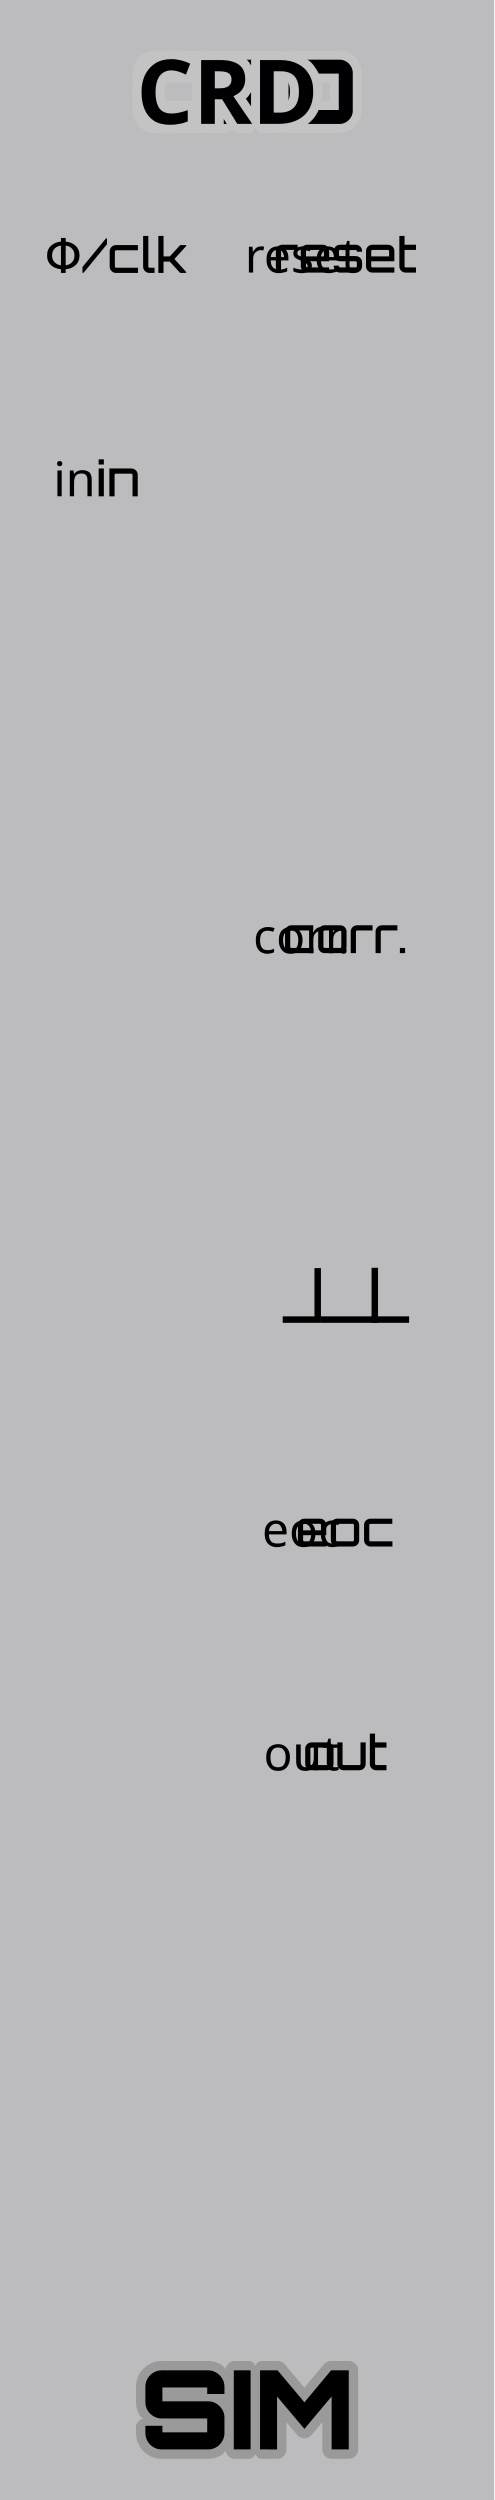
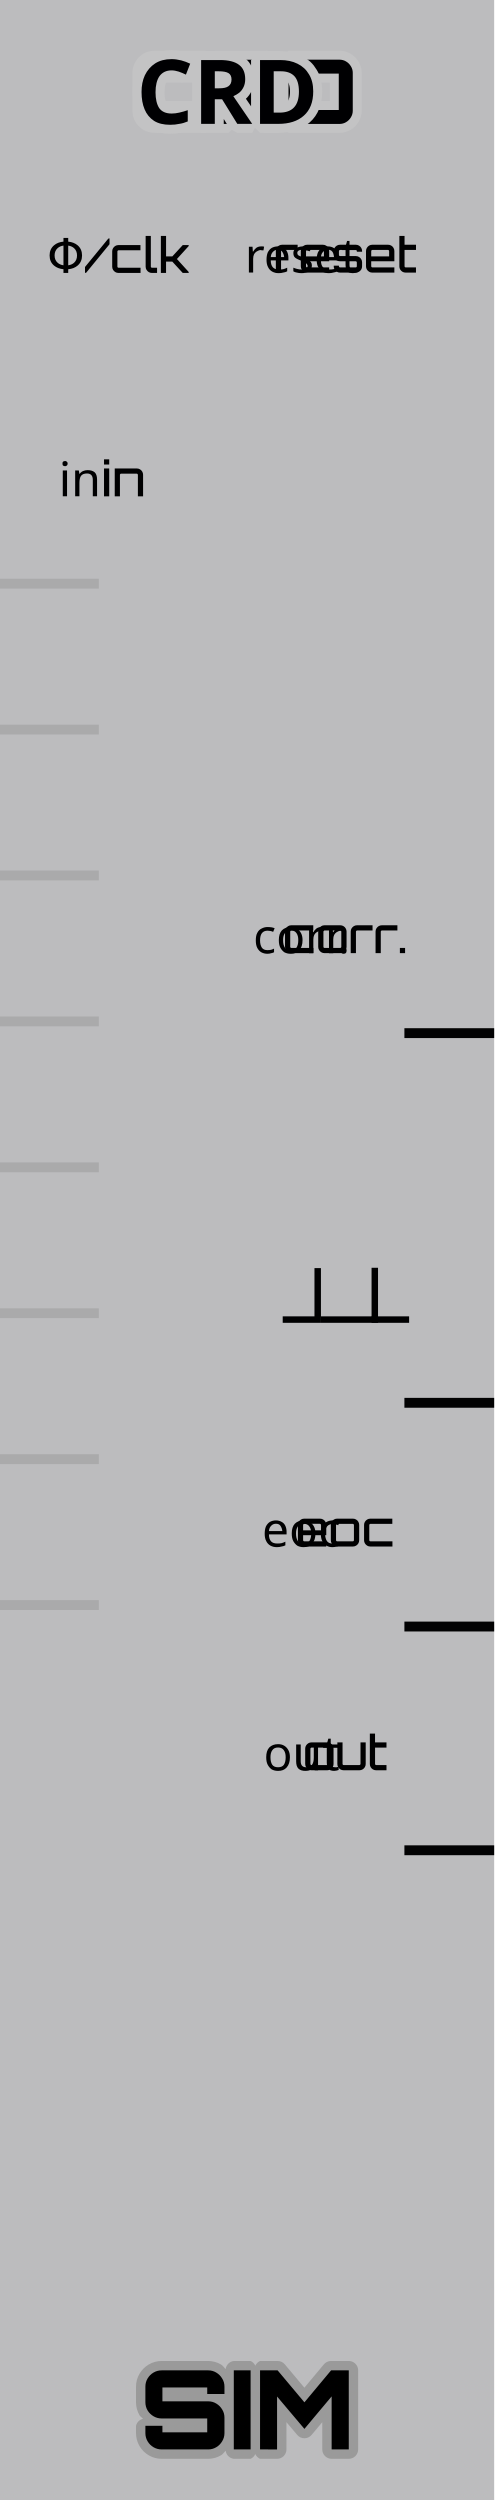
<svg xmlns="http://www.w3.org/2000/svg" xmlns:xlink="http://www.w3.org/1999/xlink" id="svg5" version="1.1" viewBox="0 0 25.4 128.5" height="128.5mm" width="25.4mm" xml:space="preserve">
  <defs id="defs2">
    <linearGradient id="linearGradient5347">
      <stop style="stop-color:#10ccd2;stop-opacity:1;" offset="0" id="stop5343" />
      <stop style="stop-color:#cd25cd;stop-opacity:1;" offset="1" id="stop5345" />
    </linearGradient>
    <linearGradient id="linearGradient7378">
      <stop style="stop-color:#bd91df;stop-opacity:1;" offset="0" id="stop12941" />
      <stop style="stop-color:#28c6ff;stop-opacity:1;" offset="1" id="stop12943" />
    </linearGradient>
    <rect x="-362.746" y="242.835" width="272.943" height="175.773" id="rect2576" />
    <rect x="0" y="456.791" width="76.8" height="28.878" id="rect405" />
    <linearGradient id="linearGradient1445">
      <stop style="stop-color:#e0e8f3;stop-opacity:1;" offset="0" id="stop1441" />
      <stop style="stop-color:#e0e8f3;stop-opacity:0;" offset="1" id="stop1443" />
    </linearGradient>
    <rect x="7.071" y="69.296" width="26.163" height="19.092" id="rect292" />
    <rect x="7.071" y="69.296" width="26.163" height="19.092" id="rect374" />
    <linearGradient xlink:href="#linearGradient1445" id="linearGradient1451" x1="2.957" y1="5.593" x2="17.363" y2="5.593" gradientUnits="userSpaceOnUse" />
    <rect x="-362.746" y="242.835" width="272.943" height="175.773" id="rect725" />
    <rect x="-362.746" y="242.835" width="272.943" height="175.773" id="rect806" />
    <rect x="-362.746" y="242.835" width="272.943" height="175.773" id="rect872" />
    <mask maskUnits="userSpaceOnUse" id="mask12356-9">
      <path style="fill:#ff00ff;stroke:#fe5aff;stroke-width:0.102;stroke-linejoin:bevel;stroke-dasharray:none;stroke-opacity:1;paint-order:stroke fill markers" d="m 4.247,120.102 1e-7,-40.771 H 16.338 v 40.771 z" id="path12358-1" />
    </mask>
    <mask maskUnits="userSpaceOnUse" id="mask12412-7">
      <path style="fill:#ff00ff;stroke:#fe5aff;stroke-width:0.102;stroke-linejoin:bevel;stroke-dasharray:none;stroke-opacity:1;paint-order:stroke fill markers" d="m 4.247,120.102 1e-7,-40.771 H 16.338 v 40.771 z" id="path12414-0" />
    </mask>
    <mask maskUnits="userSpaceOnUse" id="mask12412-8">
      <path style="fill:#ff00ff;stroke:#fe5aff;stroke-width:0.102;stroke-linejoin:bevel;stroke-dasharray:none;stroke-opacity:1;paint-order:stroke fill markers" d="m 4.247,120.102 1e-7,-40.771 H 16.338 v 40.771 z" id="path12414-9" />
    </mask>
    <mask maskUnits="userSpaceOnUse" id="mask12352-9">
      <path style="fill:#ff00ff;stroke:#fe5aff;stroke-width:0.102;stroke-linejoin:bevel;stroke-dasharray:none;stroke-opacity:1;paint-order:stroke fill markers" d="m 4.247,120.102 1e-7,-40.771 H 16.338 v 40.771 z" id="path12354-1" />
    </mask>
    <mask maskUnits="userSpaceOnUse" id="mask12428-3">
      <path style="fill:#ff00ff;stroke:#fe5aff;stroke-width:0.102;stroke-linejoin:bevel;stroke-dasharray:none;stroke-opacity:1;paint-order:stroke fill markers" d="m 4.247,120.102 1e-7,-40.771 H 16.338 v 40.771 z" id="path12430-2" />
    </mask>
    <mask maskUnits="userSpaceOnUse" id="mask12428-6">
      <path style="fill:#ff00ff;stroke:#fe5aff;stroke-width:0.102;stroke-linejoin:bevel;stroke-dasharray:none;stroke-opacity:1;paint-order:stroke fill markers" d="m 4.247,120.102 1e-7,-40.771 H 16.338 v 40.771 z" id="path12430-5" />
    </mask>
    <clipPath clipPathUnits="userSpaceOnUse" id="clipPath4444">
      <path style="display:inline;fill:#ff00ff;stroke:#fe5aff;stroke-width:0.102;stroke-linejoin:bevel;stroke-dasharray:none;stroke-opacity:1;paint-order:stroke fill markers" d="m 4.247,120.102 1e-7,-40.771 H 16.338 v 40.771 z" id="path4446" />
    </clipPath>
    <rect x="-362.746" y="242.835" width="272.943" height="175.773" id="rect30022" />
    <rect x="-362.746" y="242.835" width="272.943" height="175.773" id="rect2576-8" />
    <rect x="0" y="456.791" width="76.8" height="28.878" id="rect405-0" />
    <rect x="7.071" y="69.296" width="26.163" height="19.092" id="rect292-5" />
    <rect x="7.071" y="69.296" width="26.163" height="19.092" id="rect374-1" />
    <rect x="-362.746" y="242.835" width="272.943" height="175.773" id="rect725-3" />
    <rect x="-362.746" y="242.835" width="272.943" height="175.773" id="rect806-2" />
    <rect x="-362.746" y="242.835" width="272.943" height="175.773" id="rect872-6" />
    <mask maskUnits="userSpaceOnUse" id="mask12356-9-2">
      <path style="fill:#ff00ff;stroke:#fe5aff;stroke-width:0.102;stroke-linejoin:bevel;stroke-dasharray:none;stroke-opacity:1;paint-order:stroke fill markers" d="m 4.247,120.102 1e-7,-40.771 H 16.338 v 40.771 z" id="path12358-1-4" />
    </mask>
    <mask maskUnits="userSpaceOnUse" id="mask12412-7-4">
      <path style="fill:#ff00ff;stroke:#fe5aff;stroke-width:0.102;stroke-linejoin:bevel;stroke-dasharray:none;stroke-opacity:1;paint-order:stroke fill markers" d="m 4.247,120.102 1e-7,-40.771 H 16.338 v 40.771 z" id="path12414-0-8" />
    </mask>
    <mask maskUnits="userSpaceOnUse" id="mask12412-8-7">
      <path style="fill:#ff00ff;stroke:#fe5aff;stroke-width:0.102;stroke-linejoin:bevel;stroke-dasharray:none;stroke-opacity:1;paint-order:stroke fill markers" d="m 4.247,120.102 1e-7,-40.771 H 16.338 v 40.771 z" id="path12414-9-1" />
    </mask>
    <mask maskUnits="userSpaceOnUse" id="mask12352-9-0">
      <path style="fill:#ff00ff;stroke:#fe5aff;stroke-width:0.102;stroke-linejoin:bevel;stroke-dasharray:none;stroke-opacity:1;paint-order:stroke fill markers" d="m 4.247,120.102 1e-7,-40.771 H 16.338 v 40.771 z" id="path12354-1-5" />
    </mask>
    <mask maskUnits="userSpaceOnUse" id="mask12428-3-5">
      <path style="fill:#ff00ff;stroke:#fe5aff;stroke-width:0.102;stroke-linejoin:bevel;stroke-dasharray:none;stroke-opacity:1;paint-order:stroke fill markers" d="m 4.247,120.102 1e-7,-40.771 H 16.338 v 40.771 z" id="path12430-2-9" />
    </mask>
    <mask maskUnits="userSpaceOnUse" id="mask12428-6-0">
      <path style="fill:#ff00ff;stroke:#fe5aff;stroke-width:0.102;stroke-linejoin:bevel;stroke-dasharray:none;stroke-opacity:1;paint-order:stroke fill markers" d="m 4.247,120.102 1e-7,-40.771 H 16.338 v 40.771 z" id="path12430-5-8" />
    </mask>
    <clipPath clipPathUnits="userSpaceOnUse" id="clipPath4444-0">
      <path style="display:inline;fill:#ff00ff;stroke:#fe5aff;stroke-width:0.102;stroke-linejoin:bevel;stroke-dasharray:none;stroke-opacity:1;paint-order:stroke fill markers" d="m 4.247,120.102 1e-7,-40.771 H 16.338 v 40.771 z" id="path4446-6" />
    </clipPath>
    <rect x="-362.746" y="242.835" width="272.943" height="175.773" id="rect30022-7" />
    <rect x="-362.746" y="242.835" width="272.943" height="175.773" id="rect2576-9" />
    <rect x="0" y="456.791" width="76.8" height="28.878" id="rect405-7" />
    <rect x="7.071" y="69.296" width="26.163" height="19.092" id="rect292-7" />
    <rect x="7.071" y="69.296" width="26.163" height="19.092" id="rect374-0" />
    <rect x="-362.746" y="242.835" width="272.943" height="175.773" id="rect725-4" />
    <rect x="-362.746" y="242.835" width="272.943" height="175.773" id="rect806-3" />
    <rect x="-362.746" y="242.835" width="272.943" height="175.773" id="rect872-2" />
    <mask maskUnits="userSpaceOnUse" id="mask12356-9-3">
      <path style="fill:#ff00ff;stroke:#fe5aff;stroke-width:0.102;stroke-linejoin:bevel;stroke-dasharray:none;stroke-opacity:1;paint-order:stroke fill markers" d="m 4.247,120.102 1e-7,-40.771 H 16.338 v 40.771 z" id="path12358-1-49" />
    </mask>
    <mask maskUnits="userSpaceOnUse" id="mask12412-7-5">
      <path style="fill:#ff00ff;stroke:#fe5aff;stroke-width:0.102;stroke-linejoin:bevel;stroke-dasharray:none;stroke-opacity:1;paint-order:stroke fill markers" d="m 4.247,120.102 1e-7,-40.771 H 16.338 v 40.771 z" id="path12414-0-6" />
    </mask>
    <mask maskUnits="userSpaceOnUse" id="mask12412-8-0">
      <path style="fill:#ff00ff;stroke:#fe5aff;stroke-width:0.102;stroke-linejoin:bevel;stroke-dasharray:none;stroke-opacity:1;paint-order:stroke fill markers" d="m 4.247,120.102 1e-7,-40.771 H 16.338 v 40.771 z" id="path12414-9-7" />
    </mask>
    <mask maskUnits="userSpaceOnUse" id="mask12352-9-3">
      <path style="fill:#ff00ff;stroke:#fe5aff;stroke-width:0.102;stroke-linejoin:bevel;stroke-dasharray:none;stroke-opacity:1;paint-order:stroke fill markers" d="m 4.247,120.102 1e-7,-40.771 H 16.338 v 40.771 z" id="path12354-1-1" />
    </mask>
    <mask maskUnits="userSpaceOnUse" id="mask12428-3-50">
      <path style="fill:#ff00ff;stroke:#fe5aff;stroke-width:0.102;stroke-linejoin:bevel;stroke-dasharray:none;stroke-opacity:1;paint-order:stroke fill markers" d="m 4.247,120.102 1e-7,-40.771 H 16.338 v 40.771 z" id="path12430-2-99" />
    </mask>
    <mask maskUnits="userSpaceOnUse" id="mask12428-6-1">
      <path style="fill:#ff00ff;stroke:#fe5aff;stroke-width:0.102;stroke-linejoin:bevel;stroke-dasharray:none;stroke-opacity:1;paint-order:stroke fill markers" d="m 4.247,120.102 1e-7,-40.771 H 16.338 v 40.771 z" id="path12430-5-0" />
    </mask>
    <clipPath clipPathUnits="userSpaceOnUse" id="clipPath4444-1">
      <path style="display:inline;fill:#ff00ff;stroke:#fe5aff;stroke-width:0.102;stroke-linejoin:bevel;stroke-dasharray:none;stroke-opacity:1;paint-order:stroke fill markers" d="m 4.247,120.102 1e-7,-40.771 H 16.338 v 40.771 z" id="path4446-7" />
    </clipPath>
    <linearGradient xlink:href="#linearGradient5347" id="linearGradient744" gradientUnits="userSpaceOnUse" x1="-333.707" y1="244.45" x2="-333.707" y2="264.524" />
    <rect x="-362.746" y="242.835" width="60.788" height="29.02" id="rect2576-0" />
    <rect x="-362.746" y="242.835" width="60.788" height="29.02" id="rect813" />
    <linearGradient xlink:href="#linearGradient5347" id="linearGradient1023" gradientUnits="userSpaceOnUse" x1="-333.707" y1="244.45" x2="-333.707" y2="264.524" />
    <linearGradient xlink:href="#linearGradient5347" id="linearGradient1025" gradientUnits="userSpaceOnUse" x1="-333.707" y1="244.45" x2="-333.707" y2="264.524" />
    <linearGradient xlink:href="#linearGradient5347" id="linearGradient1027" gradientUnits="userSpaceOnUse" x1="-333.707" y1="244.45" x2="-333.707" y2="264.524" />
    <linearGradient xlink:href="#linearGradient5347" id="linearGradient1029" gradientUnits="userSpaceOnUse" x1="-333.707" y1="244.45" x2="-333.707" y2="264.524" />
    <linearGradient xlink:href="#linearGradient5347" id="linearGradient1031" gradientUnits="userSpaceOnUse" x1="-333.707" y1="244.45" x2="-333.707" y2="264.524" />
    <linearGradient xlink:href="#linearGradient5347" id="linearGradient1033" gradientUnits="userSpaceOnUse" x1="-333.707" y1="244.45" x2="-333.707" y2="264.524" />
    <linearGradient xlink:href="#linearGradient5347" id="linearGradient1035" gradientUnits="userSpaceOnUse" x1="-333.707" y1="244.45" x2="-333.707" y2="264.524" />
  </defs>
  <g id="g372" style="display:inline;fill:#e9afaf">
    <rect style="display:inline;opacity:1;fill:#bcbcbe;fill-opacity:1;stroke-width:0.416" id="rect338" width="25.4" height="128.5" x="0" y="0" />
    <g id="g13" transform="translate(-5.080117)">
      <g id="text8325" transform="translate(10.16,0.01653646)">
        <path style="color:#000000;-inkscape-font-specification:'Orbitron Heavy';fill:#c3c3c4;stroke-linecap:round;stroke-linejoin:bevel;-inkscape-stroke:none;paint-order:stroke markers fill" d="m 2.867,2.59 c -0.2,0 -0.404,0.054 -0.578,0.156 l -0.006,0.002 c -0.165,0.1 -0.303,0.243 -0.4,0.408 -0.103,0.172 -0.156,0.374 -0.156,0.572 v 1.945 c 0,0.2 0.054,0.404 0.156,0.578 l 0.002,0.004 C 1.983,6.418 2.122,6.556 2.283,6.654 l 0.006,0.004 C 2.463,6.76 2.667,6.812 2.867,6.812 H 5.48 L 5.719,6.574 5.957,6.812 H 6.668 L 7.129,6.352 V 5.73 H 7.396 L 8.168,6.648 8.521,6.812 h 0.734 L 9.502,6.564 9.75,6.812 h 2.619 c 0.2,0 0.403,-0.054 0.576,-0.158 h 0.002 C 13.111,6.556 13.252,6.414 13.35,6.25 13.454,6.078 13.514,5.875 13.514,5.674 V 3.729 c 0,-0.202 -0.06,-0.407 -0.168,-0.58 C 13.247,2.984 13.106,2.843 12.941,2.746 12.769,2.643 12.567,2.59 12.369,2.59 H 9.75 L 9.369,2.971 C 9.298,2.897 9.242,2.806 9.154,2.754 c -5.434e-4,-3.294e-4 -0.001,3.283e-4 -0.002,0 C 8.98,2.65 8.776,2.594 8.576,2.594 H 5.957 L 5.721,2.83 5.48,2.59 Z m 7.344,0.922 H 10.25 l -0.039,0.039 z m -3.793,0.004 h 0.039 l -0.039,0.039 z M 5.496,4.211 V 5.191 L 5.48,5.176 H 3.359 V 4.227 h 2.121 z m 5.422,0.016 h 0.953 V 5.176 H 10.918 Z M 6.418,4.762 6.568,4.91 6.418,5.059 Z M 9.289,5.43 V 5.438 l -0.004,-0.004 c 0.001,-0.001 0.002,-0.003 0.004,-0.004 z m 0.922,0.422 0.041,0.041 h -0.041 z" id="path10" />
        <path style="color:#000000;-inkscape-font-specification:'Orbitron Heavy';fill:#000002;stroke-linecap:round;stroke-linejoin:bevel;-inkscape-stroke:none;paint-order:stroke markers fill" d="m 2.867,6.353 q -0.188,0 -0.344,-0.092 Q 2.371,6.169 2.279,6.018 2.188,5.862 2.188,5.674 V 3.729 q 0,-0.188 0.092,-0.339 0.092,-0.156 0.243,-0.248 0.156,-0.092 0.344,-0.092 H 5.481 V 3.766 H 3.05 q -0.073,0 -0.115,0.037 -0.037,0.037 -0.037,0.115 V 5.486 q 0,0.073 0.037,0.115 0.041,0.037 0.115,0.037 H 5.481 V 6.353 Z m 5.655,0 L 7.563,5.211 H 8.494 L 9.255,6.109 v 0.243 z m -2.564,0 V 3.055 h 2.619 q 0.188,0 0.339,0.092 0.156,0.092 0.248,0.248 0.096,0.156 0.096,0.339 v 0.853 q 0,0.183 -0.096,0.339 -0.092,0.156 -0.248,0.248 -0.151,0.092 -0.339,0.092 l -1.908,0.005 v 1.082 z M 6.668,4.55 h 1.871 q 0,0 0,0 0,0 0,0 V 3.766 q 0,0 0,0 0,0 0,0 H 6.668 q 0,0 0,0 0,0 0,0 z M 9.75,6.353 V 3.051 h 2.619 q 0.188,0 0.339,0.092 0.156,0.092 0.248,0.248 0.096,0.151 0.096,0.339 v 1.945 q 0,0.183 -0.096,0.339 -0.092,0.156 -0.248,0.248 -0.151,0.092 -0.339,0.092 z M 10.457,5.637 h 1.876 q 0,0 0,0 0,0 0,0 v -1.871 q 0,0 0,0 0,0 0,0 h -1.876 q 0,0 0,0 0,0 0,0 z" id="path11" />
      </g>
      <text xml:space="preserve" style="font-weight:900;font-size:4.586px;font-family:Orbitron;-inkscape-font-specification:'Orbitron Heavy';display:inline;fill:#000002;fill-opacity:1;stroke:#c3c3c4;stroke-width:0.921;stroke-linecap:round;stroke-linejoin:bevel;stroke-dasharray:none;stroke-opacity:1;paint-order:stroke markers fill;stop-color:#000000" x="12.091" y="6.369" id="text9">
        <tspan id="tspan2" style="font-size:4.586px;fill:#000002;fill-opacity:1;stroke:#c3c3c4;stroke-width:0.921;stroke-dasharray:none;stroke-opacity:1" x="12.091" y="6.369">CRD</tspan>
      </text>
    </g>
    <g id="g9" transform="translate(10.16,-3.983464)">
      <path d="m 5.848,94.975 q -0.089,0 -0.161,-0.044 -0.072,-0.044 -0.116,-0.116 -0.044,-0.072 -0.044,-0.161 v -0.79 q 0,-0.089 0.044,-0.161 0.044,-0.072 0.116,-0.116 0.072,-0.044 0.161,-0.044 h 0.815 q 0.089,0 0.161,0.044 0.074,0.042 0.116,0.116 0.044,0.074 0.044,0.161 v 0.79 q 0,0.089 -0.044,0.161 -0.042,0.072 -0.116,0.116 -0.072,0.044 -0.161,0.044 z m 0.007,-0.267 h 0.8 q 0.025,0 0.042,-0.017 0.017,-0.02 0.017,-0.044 v -0.775 q 0,-0.025 -0.017,-0.042 -0.017,-0.02 -0.042,-0.02 H 5.856 q -0.025,0 -0.044,0.02 -0.017,0.017 -0.017,0.042 v 0.775 q 0,0.025 0.017,0.044 0.02,0.017 0.044,0.017 z m 1.646,0.267 q -0.089,0 -0.163,-0.044 -0.072,-0.044 -0.116,-0.116 -0.042,-0.072 -0.042,-0.161 v -1.111 h 0.267 v 1.104 q 0,0.025 0.017,0.044 0.02,0.017 0.044,0.017 h 0.8 q 0.025,0 0.042,-0.017 0.02,-0.02 0.02,-0.044 v -1.104 h 0.267 v 1.111 q 0,0.089 -0.044,0.161 -0.042,0.072 -0.116,0.116 -0.072,0.044 -0.161,0.044 H 7.502 Z m 1.67,0 q -0.089,0 -0.163,-0.044 -0.072,-0.044 -0.116,-0.116 -0.042,-0.072 -0.042,-0.161 v -1.563 h 0.267 v 0.452 h 0.588 v 0.267 H 9.118 v 0.837 q 0,0.025 0.017,0.044 0.02,0.017 0.044,0.017 h 0.526 v 0.267 h -0.533 z" id="text1" style="font-weight:500;font-size:2.469px;font-family:Orbitron;-inkscape-font-specification:'Orbitron Medium';text-align:center;text-anchor:middle;fill:#000001;stroke-width:0.532;stroke-linejoin:bevel;paint-order:stroke fill markers" aria-label="out" />
      <text xml:space="preserve" style="font-style:normal;font-variant:normal;font-weight:500;font-stretch:normal;font-size:2.469px;font-family:Orbitron;-inkscape-font-specification:'Orbitron Medium';text-align:center;text-anchor:middle;display:inline;fill:#000001;fill-opacity:1;stroke:none;stroke-width:0.532;stroke-linejoin:bevel;paint-order:stroke fill markers;stop-color:#000000" x="7.585" y="94.975" id="text17396">
        <tspan id="tspan17394" style="font-style:normal;font-variant:normal;font-weight:500;font-stretch:normal;font-size:2.469px;font-family:Orbitron;-inkscape-font-specification:'Orbitron Medium';fill:#000001;fill-opacity:1;stroke:none;stroke-width:0.532" x="7.585" y="94.975">out</tspan>
      </text>
    </g>
    <g id="g16" transform="translate(10.16,-15.48395)" style="display:inline;fill:#e9afaf">
      <path d="m 5.474,94.975 q -0.089,0 -0.161,-0.044 -0.072,-0.044 -0.116,-0.116 -0.044,-0.072 -0.044,-0.161 v -0.79 q 0,-0.089 0.044,-0.161 0.044,-0.072 0.116,-0.116 0.072,-0.044 0.161,-0.044 h 0.815 q 0.089,0 0.161,0.044 0.074,0.042 0.116,0.116 0.044,0.074 0.044,0.161 v 0.528 H 5.42 V 94.647 q 0,0.025 0.017,0.044 0.02,0.017 0.044,0.017 h 1.129 v 0.267 H 5.474 Z M 5.42,94.143 h 0.921 v -0.272 q 0,-0.025 -0.017,-0.042 -0.017,-0.02 -0.042,-0.02 H 5.481 q -0.025,0 -0.044,0.02 -0.017,0.017 -0.017,0.042 z m 1.746,0.832 q -0.089,0 -0.161,-0.044 -0.072,-0.044 -0.116,-0.116 -0.044,-0.072 -0.044,-0.161 v -0.79 q 0,-0.089 0.044,-0.161 0.044,-0.072 0.116,-0.116 0.072,-0.044 0.161,-0.044 h 0.815 q 0.089,0 0.161,0.044 0.074,0.042 0.116,0.116 0.044,0.074 0.044,0.161 v 0.79 q 0,0.089 -0.044,0.161 -0.042,0.072 -0.116,0.116 -0.072,0.044 -0.161,0.044 H 7.166 Z m 0.007,-0.267 H 7.973 q 0.025,0 0.042,-0.017 0.017,-0.02 0.017,-0.044 v -0.775 q 0,-0.025 -0.017,-0.042 -0.017,-0.02 -0.042,-0.02 H 7.173 q -0.025,0 -0.044,0.02 -0.017,0.017 -0.017,0.042 V 94.647 q 0,0.025 0.017,0.044 0.02,0.017 0.044,0.017 z m 1.701,0.267 q -0.089,0 -0.161,-0.044 -0.072,-0.044 -0.116,-0.116 -0.044,-0.072 -0.044,-0.161 v -0.79 q 0,-0.089 0.044,-0.161 0.044,-0.072 0.116,-0.116 0.072,-0.044 0.161,-0.044 H 10.005 V 93.81 H 8.882 q -0.025,0 -0.044,0.02 -0.017,0.017 -0.017,0.042 V 94.647 q 0,0.025 0.017,0.044 0.02,0.017 0.044,0.017 h 1.129 v 0.267 H 8.874 Z" id="text17" style="-inkscape-font-specification:'Orbitron Medium';fill:#000001;stroke-width:0.532;stroke-linejoin:bevel;paint-order:stroke fill markers" aria-label="eoc" />
      <text xml:space="preserve" style="font-style:normal;font-variant:normal;font-weight:500;font-stretch:normal;font-size:2.469px;font-family:Orbitron;-inkscape-font-specification:'Orbitron Medium';text-align:center;text-anchor:middle;display:inline;fill:#000001;fill-opacity:1;stroke:none;stroke-width:0.532;stroke-linejoin:bevel;paint-order:stroke fill markers;stop-color:#000000" x="7.585" y="94.975" id="text16">
        <tspan id="tspan15" style="font-style:normal;font-variant:normal;font-weight:500;font-stretch:normal;font-size:2.469px;font-family:Orbitron;-inkscape-font-specification:'Orbitron Medium';fill:#000001;fill-opacity:1;stroke:none;stroke-width:0.532" x="7.585" y="94.975">eoc</tspan>
      </text>
    </g>
    <g id="g24799" transform="translate(10.43366,-15.48334)">
      <path style="fill:none;fill-opacity:1;stroke:#000001;stroke-width:0.332;stroke-linecap:square;stroke-linejoin:miter;stroke-dasharray:none;stroke-opacity:1;paint-order:stroke fill markers;stop-color:#000000" d="m 4.264,83.31 h 1.632 v -2.646 2.646" id="path20040" />
      <path style="fill:none;fill-opacity:1;stroke:#000001;stroke-width:0.332;stroke-linecap:square;stroke-linejoin:miter;stroke-dasharray:none;stroke-opacity:1;paint-order:stroke fill markers;stop-color:#000000" d="m 6.228,83.31 h 0.65 1.953 v -2.497" id="path20768" />
      <path style="fill:none;fill-opacity:1;stroke:#000001;stroke-width:0.332;stroke-linecap:square;stroke-linejoin:miter;stroke-dasharray:none;stroke-opacity:1;paint-order:stroke fill markers;stop-color:#000000" d="m 8.83,83.31 h 1.599" id="path20770" />
    </g>
    <g id="g7" transform="translate(10.16,-11.483)">
      <text xml:space="preserve" style="font-style:normal;font-variant:normal;font-weight:500;font-stretch:normal;font-size:2.469px;font-family:Orbitron;-inkscape-font-specification:'Orbitron Medium';text-align:center;text-anchor:middle;display:inline;fill:#000001;fill-opacity:1;stroke:none;stroke-width:0.532;stroke-linejoin:bevel;paint-order:stroke fill markers;stop-color:#000000" x="7.588" y="25.495" id="text4">
        <tspan id="tspan3" style="font-style:normal;font-variant:normal;font-weight:500;font-stretch:normal;font-size:2.469px;font-family:Orbitron;-inkscape-font-specification:'Orbitron Medium';fill:#000001;fill-opacity:1;stroke:none;stroke-width:0.532" x="7.588" y="25.495">reset</tspan>
      </text>
      <path d="m 4.018,25.495 v 0 -1.111 q 0,-0.089 0.044,-0.161 0.044,-0.072 0.116,-0.116 0.074,-0.044 0.161,-0.044 h 0.8 v 0.267 H 4.347 q -0.025,0 -0.044,0.02 -0.017,0.017 -0.017,0.042 v 1.104 z m 1.605,0 q -0.089,0 -0.161,-0.044 -0.072,-0.044 -0.116,-0.116 -0.044,-0.072 -0.044,-0.161 v -0.79 q 0,-0.089 0.044,-0.161 0.044,-0.072 0.116,-0.116 0.072,-0.044 0.161,-0.044 h 0.815 q 0.089,0 0.161,0.044 0.074,0.042 0.116,0.116 0.044,0.074 0.044,0.161 v 0.528 H 5.569 v 0.254 q 0,0.025 0.017,0.044 0.02,0.017 0.044,0.017 h 1.129 v 0.267 H 5.623 Z m -0.054,-0.832 h 0.921 v -0.272 q 0,-0.025 -0.017,-0.042 -0.017,-0.02 -0.042,-0.02 H 5.631 q -0.025,0 -0.044,0.02 -0.017,0.017 -0.017,0.042 z m 1.746,0.832 q -0.089,0 -0.161,-0.044 -0.072,-0.044 -0.116,-0.116 -0.044,-0.072 -0.044,-0.161 v -0.037 h 0.267 v 0.03 q 0,0.025 0.017,0.044 0.02,0.017 0.044,0.017 h 0.8 q 0.025,0 0.042,-0.017 0.017,-0.02 0.017,-0.044 V 24.974 q 0,-0.025 -0.017,-0.042 -0.017,-0.02 -0.042,-0.02 H 7.315 q -0.089,0 -0.161,-0.042 -0.072,-0.044 -0.116,-0.116 -0.044,-0.074 -0.044,-0.163 V 24.384 q 0,-0.089 0.044,-0.161 0.044,-0.072 0.116,-0.116 0.072,-0.044 0.161,-0.044 h 0.815 q 0.089,0 0.161,0.044 0.074,0.044 0.116,0.116 0.044,0.072 0.044,0.161 v 0.037 H 8.182 v -0.03 q 0,-0.025 -0.017,-0.042 Q 8.147,24.33 8.123,24.33 H 7.322 q -0.025,0 -0.044,0.02 -0.017,0.017 -0.017,0.042 v 0.193 q 0,0.025 0.017,0.044 0.02,0.017 0.044,0.017 h 0.808 q 0.089,0 0.161,0.044 0.074,0.042 0.116,0.116 0.044,0.072 0.044,0.161 v 0.207 q 0,0.089 -0.044,0.161 -0.042,0.072 -0.116,0.116 -0.072,0.044 -0.161,0.044 H 7.315 Z m 1.659,0 q -0.089,0 -0.161,-0.044 -0.072,-0.044 -0.116,-0.116 -0.044,-0.072 -0.044,-0.161 v -0.79 q 0,-0.089 0.044,-0.161 0.044,-0.072 0.116,-0.116 0.072,-0.044 0.161,-0.044 H 9.789 q 0.089,0 0.161,0.044 0.074,0.042 0.116,0.116 0.044,0.074 0.044,0.161 v 0.528 H 8.92 v 0.254 q 0,0.025 0.017,0.044 0.02,0.017 0.044,0.017 h 1.129 v 0.267 H 8.974 Z m -0.054,-0.832 h 0.921 v -0.272 q 0,-0.025 -0.017,-0.042 -0.017,-0.02 -0.042,-0.02 H 8.982 q -0.025,0 -0.044,0.02 -0.017,0.017 -0.017,0.042 z m 1.768,0.832 q -0.089,0 -0.163,-0.044 -0.072,-0.044 -0.116,-0.116 -0.042,-0.072 -0.042,-0.161 v -1.563 h 0.267 v 0.452 h 0.588 v 0.267 h -0.588 v 0.837 q 0,0.025 0.017,0.044 0.02,0.017 0.044,0.017 h 0.526 v 0.267 H 10.688 Z" id="text8" style="-inkscape-font-specification:'Orbitron Medium';fill:#000001;stroke-width:0.532;stroke-linejoin:bevel;paint-order:stroke fill markers" aria-label="reset" />
    </g>
-     <g id="g8" transform="translate(-1.625598,-11.48387)">
+     <g id="g8" transform="translate(-1.495952,-11.48387)">
      <path style="-inkscape-font-specification:'Orbitron Medium';display:inline;fill:#000001;stroke-width:0.37;stroke-linecap:square;paint-order:stroke fill markers" d="m 4.758,24.107 q -0.181,0.025 -0.299,0.13 -0.157,0.139 -0.157,0.377 0,0.238 0.157,0.376 0.118,0.105 0.299,0.13 z m 0.244,1.014 q 0.181,-0.025 0.299,-0.13 0.154,-0.139 0.154,-0.376 0,-0.239 -0.154,-0.377 -0.118,-0.105 -0.299,-0.13 z m -0.244,0.201 q -0.294,-0.027 -0.485,-0.188 -0.228,-0.193 -0.228,-0.52 0,-0.327 0.228,-0.521 0.189,-0.163 0.485,-0.189 v -0.192 h 0.244 v 0.192 q 0.294,0.028 0.484,0.189 0.227,0.194 0.227,0.521 0,0.326 -0.227,0.52 -0.189,0.162 -0.484,0.189 v 0.189 h -0.244 z m 1.107,0.191 v 0 -0.306 l 1.198,-1.459 0.062,-0.012 v 0.301 l -1.198,1.462 z m 1.719,0 q -0.089,0 -0.161,-0.044 -0.072,-0.044 -0.116,-0.116 -0.044,-0.072 -0.044,-0.161 V 24.402 q 0,-0.089 0.044,-0.161 0.044,-0.072 0.116,-0.116 0.072,-0.044 0.161,-0.044 h 1.131 v 0.267 h -1.124 q -0.025,0 -0.044,0.02 -0.017,0.017 -0.017,0.042 v 0.775 q 0,0.025 0.017,0.044 0.02,0.017 0.044,0.017 h 1.129 v 0.267 h -1.136 z m 1.719,0 q -0.089,0 -0.161,-0.044 -0.072,-0.044 -0.116,-0.116 -0.044,-0.072 -0.044,-0.161 v -1.58 h 0.267 v 1.573 q 0,0.025 0.017,0.044 0.02,0.017 0.044,0.017 h 0.259 v 0.267 h -0.267 z m 0.462,0 v 0 -1.901 h 0.267 v 1.052 h 0.321 l 0.536,-0.583 h 0.306 v 0.049 l -0.605,0.667 0.605,0.667 v 0.049 H 10.888 L 10.352,24.93 h -0.321 v 0.583 z" id="path5" aria-label="Φ/clk" />
      <text xml:space="preserve" style="font-style:normal;font-variant:normal;font-weight:500;font-stretch:normal;font-size:2.469px;font-family:Orbitron;-inkscape-font-specification:'Orbitron Medium';text-align:center;text-anchor:middle;display:none;fill:#000001;fill-opacity:1;stroke:none;stroke-width:0.532;stroke-linejoin:bevel;paint-order:stroke fill markers;stop-color:#000000" x="7.588" y="25.495" id="text5">
        <tspan id="tspan5" style="font-style:normal;font-variant:normal;font-weight:500;font-stretch:normal;font-size:2.469px;font-family:Orbitron;-inkscape-font-specification:'Orbitron Medium';fill:#000001;fill-opacity:1;stroke:none;stroke-width:0.532" x="0" y="0">clk</tspan>
      </text>
      <path d="m 5.99,25.495 q -0.089,0 -0.161,-0.044 -0.072,-0.044 -0.116,-0.116 -0.044,-0.072 -0.044,-0.161 v -0.79 q 0,-0.089 0.044,-0.161 0.044,-0.072 0.116,-0.116 0.072,-0.044 0.161,-0.044 h 1.131 v 0.267 H 5.998 q -0.025,0 -0.044,0.02 -0.017,0.017 -0.017,0.042 v 0.775 q 0,0.025 0.017,0.044 0.02,0.017 0.044,0.017 h 1.129 V 25.495 H 5.99 Z m 1.719,0 q -0.089,0 -0.161,-0.044 -0.072,-0.044 -0.116,-0.116 -0.044,-0.072 -0.044,-0.161 v -1.58 h 0.267 v 1.573 q 0,0.025 0.017,0.044 0.02,0.017 0.044,0.017 H 7.976 v 0.267 H 7.709 Z m 0.462,0 v 0 -1.901 h 0.267 v 1.052 H 8.758 L 9.294,24.063 H 9.6 v 0.049 l -0.605,0.667 0.605,0.667 v 0.049 H 9.294 L 8.758,24.912 H 8.437 v 0.583 z" id="path7" style="-inkscape-font-specification:'Orbitron Medium';display:none;fill:#000001;stroke-width:0.532;stroke-linejoin:bevel;paint-order:stroke fill markers" aria-label="clk" />
    </g>
    <g id="g10" transform="translate(10.16,-45.98367)">
      <text xml:space="preserve" style="font-style:normal;font-variant:normal;font-weight:500;font-stretch:normal;font-size:2.469px;font-family:Orbitron;-inkscape-font-specification:'Orbitron Medium';text-align:center;text-anchor:middle;display:inline;fill:#000001;fill-opacity:1;stroke:none;stroke-width:0.532;stroke-linejoin:bevel;paint-order:stroke fill markers;stop-color:#000000" x="7.585" y="94.975" id="text18">
        <tspan id="tspan17" style="font-style:normal;font-variant:normal;font-weight:500;font-stretch:normal;font-size:2.469px;font-family:Orbitron;-inkscape-font-specification:'Orbitron Medium';fill:#000001;fill-opacity:1;stroke:none;stroke-width:0.532" x="7.585" y="94.975">corr.</tspan>
      </text>
      <path d="m 4.811,94.975 q -0.089,0 -0.161,-0.044 -0.072,-0.044 -0.116,-0.116 -0.044,-0.072 -0.044,-0.161 v -0.79 q 0,-0.089 0.044,-0.161 0.044,-0.072 0.116,-0.116 0.072,-0.044 0.161,-0.044 H 5.942 V 93.81 H 4.818 q -0.025,0 -0.044,0.02 -0.017,0.017 -0.017,0.042 V 94.647 q 0,0.025 0.017,0.044 0.02,0.017 0.044,0.017 h 1.129 v 0.267 H 4.811 Z m 1.706,0 q -0.089,0 -0.161,-0.044 -0.072,-0.044 -0.116,-0.116 -0.044,-0.072 -0.044,-0.161 v -0.79 q 0,-0.089 0.044,-0.161 0.044,-0.072 0.116,-0.116 0.072,-0.044 0.161,-0.044 h 0.815 q 0.089,0 0.161,0.044 0.074,0.042 0.116,0.116 0.044,0.074 0.044,0.161 v 0.79 q 0,0.089 -0.044,0.161 -0.042,0.072 -0.116,0.116 -0.072,0.044 -0.161,0.044 H 6.517 Z m 0.007,-0.267 h 0.8 q 0.025,0 0.042,-0.017 0.017,-0.02 0.017,-0.044 v -0.775 q 0,-0.025 -0.017,-0.042 -0.017,-0.02 -0.042,-0.02 H 6.525 q -0.025,0 -0.044,0.02 -0.017,0.017 -0.017,0.042 V 94.647 q 0,0.025 0.017,0.044 0.02,0.017 0.044,0.017 z m 1.343,0.267 v 0 -1.111 q 0,-0.089 0.044,-0.161 0.044,-0.072 0.116,-0.116 0.074,-0.044 0.161,-0.044 H 8.989 V 93.81 H 8.197 q -0.025,0 -0.044,0.02 -0.017,0.017 -0.017,0.042 v 1.104 z m 1.277,0 v 0 -1.111 q 0,-0.089 0.044,-0.161 0.044,-0.072 0.116,-0.116 0.074,-0.044 0.161,-0.044 H 10.266 V 93.81 H 9.473 q -0.025,0 -0.044,0.02 -0.017,0.017 -0.017,0.042 v 1.104 z m 1.25,0 v 0 -0.267 h 0.267 v 0.267 z" id="text19" style="-inkscape-font-specification:'Orbitron Medium';fill:#000001;stroke-width:0.532;stroke-linejoin:bevel;paint-order:stroke fill markers" aria-label="corr." />
    </g>
-     <g id="g14" transform="translate(8.647091,0.01653646)">
+     <g id="g14" transform="translate(8.922432,0.01653646)">
      <path d="m -3.576,25.495 v 0 -1.432 h 0.267 v 1.432 z m 0,-1.635 v 0 -0.267 h 0.267 v 0.267 z m 0.551,1.635 v 0 -1.432 h 1.136 q 0.089,0 0.161,0.044 0.074,0.044 0.116,0.116 0.044,0.072 0.044,0.161 v 1.111 h -0.267 v -1.104 q 0,-0.025 -0.02,-0.042 -0.017,-0.02 -0.042,-0.02 h -0.8 q -0.025,0 -0.044,0.02 -0.017,0.017 -0.017,0.042 v 1.104 z" id="text14" style="-inkscape-font-specification:'Orbitron Medium';fill:#000001;stroke-width:0.532;stroke-linejoin:bevel;paint-order:stroke fill markers" aria-label="in" />
      <text xml:space="preserve" style="font-style:normal;font-variant:normal;font-weight:500;font-stretch:normal;font-size:2.469px;font-family:Orbitron;-inkscape-font-specification:'Orbitron Medium';text-align:center;text-anchor:middle;display:inline;fill:#000001;fill-opacity:1;stroke:none;stroke-width:0.532;stroke-linejoin:bevel;paint-order:stroke fill markers;stop-color:#000000" x="-2.572" y="25.495" id="text15">
        <tspan id="tspan14" style="font-style:normal;font-variant:normal;font-weight:500;font-stretch:normal;font-size:2.469px;font-family:Orbitron;-inkscape-font-specification:'Orbitron Medium';fill:#000001;fill-opacity:1;stroke:none;stroke-width:0.532" x="-2.572" y="25.495">in</tspan>
      </text>
+     </g>
+     <g id="g28">
+       <g id="g30">
+         <path style="display:inline;fill:none;stroke:#aaaaab;stroke-width:0.506;stroke-linejoin:bevel;stroke-dasharray:none;stroke-opacity:1;paint-order:stroke fill markers;stop-color:#000000" d="M 8.6148466e-6,30 5.08,30" id="path8325" />
+         <path style="display:inline;fill:none;stroke:#aaaaab;stroke-width:0.506;stroke-linejoin:bevel;stroke-dasharray:none;stroke-opacity:1;paint-order:stroke fill markers;stop-color:#000000" d="M 8.6148466e-6,37.5 5.08,37.5" id="path19" />
+         <path style="display:inline;fill:none;stroke:#aaaaab;stroke-width:0.506;stroke-linejoin:bevel;stroke-dasharray:none;stroke-opacity:1;paint-order:stroke fill markers;stop-color:#000000" d="M 8.6148466e-6,45 5.08,45" id="path20" />
+         <path style="display:inline;fill:none;stroke:#aaaaab;stroke-width:0.506;stroke-linejoin:bevel;stroke-dasharray:none;stroke-opacity:1;paint-order:stroke fill markers;stop-color:#000000" d="M 8.6148466e-6,52.5 5.08,52.5" id="path21" />
+         <path style="display:inline;fill:none;stroke:#aaaaab;stroke-width:0.506;stroke-linejoin:bevel;stroke-dasharray:none;stroke-opacity:1;paint-order:stroke fill markers;stop-color:#000000" d="M 8.6148466e-6,60 5.08,60" id="path22" />
+         <path style="display:inline;fill:none;stroke:#aaaaab;stroke-width:0.506;stroke-linejoin:bevel;stroke-dasharray:none;stroke-opacity:1;paint-order:stroke fill markers;stop-color:#000000" d="M 8.6148466e-6,67.5 5.08,67.5" id="path23" />
+         <path style="display:inline;fill:none;stroke:#aaaaab;stroke-width:0.506;stroke-linejoin:bevel;stroke-dasharray:none;stroke-opacity:1;paint-order:stroke fill markers;stop-color:#000000" d="M 8.6148466e-6,75 5.08,75" id="path24" />
+         <path style="display:inline;fill:none;stroke:#aaaaab;stroke-width:0.506;stroke-linejoin:bevel;stroke-dasharray:none;stroke-opacity:1;paint-order:stroke fill markers;stop-color:#000000" d="M 8.6148466e-6,82.5 5.08,82.5" id="path25" />
+       </g>
+       <g id="g29">
+         <path style="display:inline;fill:none;stroke:#020203;stroke-width:0.506;stroke-linejoin:bevel;stroke-dasharray:none;stroke-opacity:1;paint-order:stroke fill markers;stop-color:#000000" d="m 20.786,53.103 4.614,1.73e-4" id="path4" />
+         <path style="display:inline;fill:none;stroke:#020203;stroke-width:0.506;stroke-linejoin:bevel;stroke-dasharray:none;stroke-opacity:1;paint-order:stroke fill markers;stop-color:#000000" d="m 20.786,72.103 4.614,1.73e-4" id="path26" />
+         <path style="display:inline;fill:none;stroke:#020203;stroke-width:0.506;stroke-linejoin:bevel;stroke-dasharray:none;stroke-opacity:1;paint-order:stroke fill markers;stop-color:#000000" d="m 20.786,83.603 4.614,1.73e-4" id="path27" />
+         <path style="display:inline;fill:none;stroke:#020203;stroke-width:0.506;stroke-linejoin:bevel;stroke-dasharray:none;stroke-opacity:1;paint-order:stroke fill markers;stop-color:#000000" d="m 20.786,95.103 4.614,1.73e-4" id="path28" />
+       </g>
    </g>
  </g>
  <g id="g1" style="display:none" transform="translate(5.079964,0.01653646)">
    <g aria-label="SiM" transform="matrix(0.2645833,0,0,0.2645833,95.58316,55.95815)" id="text2574-8" style="font-weight:900;font-size:21.333px;font-family:Orbitron;-inkscape-font-specification:'Orbitron Heavy';text-align:center;white-space:pre;display:inline;fill:url(#linearGradient1035);stroke:#feeeff;stroke-width:3.647;stroke-linecap:round;stroke-linejoin:round;paint-order:stroke fill markers">
      <g id="path815" style="fill:url(#linearGradient1025)">
        <path style="color:#000000;-inkscape-font-specification:'Orbitron Heavy';fill:#feeeff;stroke:none;stroke-linecap:butt;stroke-linejoin:miter;-inkscape-stroke:none" d="m -349.217,247.166 c -0.873,0 -1.751,0.237 -2.504,0.68 -0.734,0.432 -1.355,1.056 -1.789,1.789 -0.454,0.753 -0.688,1.638 -0.688,2.514 v 3.029 c 0,0.88 0.231,1.764 0.678,2.523 a 1.824,1.824 0 0 0 0.014,0.021 c 0.167,0.275 0.464,0.432 0.68,0.67 a 1.824,1.824 0 0 0 -1.371,1.371 v 1.43 c 0,0.873 0.235,1.751 0.678,2.504 0.434,0.738 1.061,1.365 1.799,1.799 0.753,0.443 1.631,0.678 2.504,0.678 h 9.045 c 0.869,0 1.746,-0.238 2.492,-0.688 0.727,-0.431 1.344,-1.049 1.775,-1.775 0.46,-0.752 0.715,-1.636 0.715,-2.518 v -3.029 c 0,-0.884 -0.255,-1.777 -0.727,-2.529 -0.163,-0.272 -0.455,-0.429 -0.666,-0.666 a 1.824,1.824 0 0 0 1.393,-1.393 v -1.428 c 0,-0.884 -0.255,-1.777 -0.727,-2.529 -0.431,-0.721 -1.042,-1.338 -1.766,-1.766 -0.746,-0.449 -1.622,-0.688 -2.49,-0.688 z m 9.221,3.695 c 0.153,0.021 0.302,0.033 0.438,0.115 a 1.824,1.824 0 0 0 0.019,0.012 c 0.229,0.135 0.371,0.277 0.506,0.506 a 1.824,1.824 0 0 0 0.033,0.055 c 0.039,0.062 0.03,0.145 0.055,0.205 h -0.158 a 1.824,1.824 0 0 0 -0.893,-0.893 z m -9.451,0.014 a 1.824,1.824 0 0 0 -1.045,1.045 c 0.024,-0.139 0.034,-0.289 0.105,-0.406 a 1.824,1.824 0 0 0 0.012,-0.019 c 0.135,-0.229 0.275,-0.371 0.504,-0.506 0.139,-0.082 0.283,-0.089 0.424,-0.113 z m 11.758,2.986 0.021,0.012 c -0.004,-0.002 -0.01,-0.001 -0.014,-0.004 -0.003,-0.002 -0.005,-0.006 -0.008,-0.008 z m -12.803,1.543 a 1.824,1.824 0 0 0 1.045,1.045 c -0.141,-0.025 -0.285,-0.032 -0.424,-0.113 -0.236,-0.139 -0.376,-0.285 -0.506,-0.496 -0.077,-0.134 -0.091,-0.286 -0.115,-0.436 z m 10.494,1.471 c 0.154,0.02 0.303,0.035 0.439,0.117 a 1.824,1.824 0 0 0 0.019,0.014 c 0.229,0.135 0.371,0.275 0.506,0.504 a 1.824,1.824 0 0 0 0.033,0.055 c 0.081,0.128 0.094,0.274 0.115,0.424 a 1.824,1.824 0 0 0 -1.113,-1.113 z m 1.109,4.496 c -0.021,0.149 -0.032,0.291 -0.125,0.441 a 1.824,1.824 0 0 0 -0.019,0.035 c -0.135,0.229 -0.277,0.369 -0.506,0.504 a 1.824,1.824 0 0 0 -0.019,0.012 c -0.136,0.083 -0.285,0.097 -0.439,0.117 a 1.824,1.824 0 0 0 1.109,-1.109 z m -11.557,0.217 h 0.121 a 1.824,1.824 0 0 0 0.877,0.877 c -0.141,-0.025 -0.285,-0.032 -0.424,-0.113 -0.229,-0.135 -0.369,-0.275 -0.504,-0.504 -0.05,-0.085 -0.043,-0.179 -0.07,-0.26 z" id="path824" />
        <path style="color:#000000;-inkscape-font-specification:'Orbitron Heavy';fill:url(#linearGradient1023);stroke:none;stroke-linecap:butt;stroke-linejoin:miter;-inkscape-stroke:none" d="m -349.216,264.35 q -0.853,0 -1.579,-0.427 -0.725,-0.427 -1.152,-1.152 -0.427,-0.725 -0.427,-1.579 v -1.429 h 3.307 v 1.259 q 0,0 0,0 0,0 0,0 h 8.704 q 0,0 0,0 0,0 0,0 v -2.688 q 0,0 0,0 0,0 0,0 h -8.853 q -0.853,0 -1.579,-0.427 -0.725,-0.427 -1.152,-1.131 -0.427,-0.725 -0.427,-1.6 v -3.029 q 0,-0.875 0.427,-1.579 0.427,-0.725 1.152,-1.152 0.725,-0.427 1.579,-0.427 h 9.045 q 0.853,0 1.557,0.427 0.725,0.427 1.152,1.152 0.448,0.704 0.448,1.579 v 1.429 h -3.349 v -1.259 q 0,0 0,0 0,0 0,0 h -8.704 q 0,0 0,0 0,0 0,0 v 2.688 q 0,0 0,0 0,0 0,0 h 8.896 q 0.853,0 1.557,0.427 0.725,0.427 1.152,1.152 0.448,0.704 0.448,1.579 v 3.029 q 0,0.853 -0.448,1.579 -0.427,0.725 -1.152,1.152 -0.704,0.427 -1.557,0.427 z" id="path826" />
      </g>
      <g id="path817" style="fill:url(#linearGradient1029)">
        <path style="color:#000000;-inkscape-font-specification:'Orbitron Heavy';fill:#feeeff;stroke:none;stroke-linecap:butt;stroke-linejoin:miter;-inkscape-stroke:none" d="m -334.752,246.1 a 1.824,1.824 0 0 0 -1.824,1.824 v 3.285 a 1.824,1.824 0 0 0 0.385,0.385 1.824,1.824 0 0 0 -0.385,0.383 v 12.373 a 1.824,1.824 0 0 0 1.824,1.824 h 3.264 a 1.824,1.824 0 0 0 1.824,-1.824 v -12.373 a 1.824,1.824 0 0 0 -0.385,-0.383 1.824,1.824 0 0 0 0.385,-0.385 v -3.285 a 1.824,1.824 0 0 0 -1.824,-1.824 z" id="path830" />
        <path style="color:#000000;-inkscape-font-specification:'Orbitron Heavy';fill:url(#linearGradient1027);stroke:none;stroke-linecap:butt;stroke-linejoin:miter;-inkscape-stroke:none" d="m -334.753,264.35 v 0 -12.373 h 3.264 v 12.373 z m 0,-13.141 v 0 -3.285 h 3.264 v 3.285 z" id="path832" />
      </g>
      <g id="path819" style="fill:url(#linearGradient1033)">
        <path style="color:#000000;-inkscape-font-specification:'Orbitron Heavy';fill:#feeeff;stroke:none;stroke-linecap:butt;stroke-linejoin:miter;-inkscape-stroke:none" d="m -329.781,247.166 a 1.824,1.824 0 0 0 -1.824,1.824 v 15.359 a 1.824,1.824 0 0 0 1.824,1.824 h 3.307 a 1.824,1.824 0 0 0 1.822,-1.824 v -5.295 l 2.096,2.482 a 1.824,1.824 0 0 0 2.791,-0.006 l 2.07,-2.471 v 5.289 a 1.824,1.824 0 0 0 1.822,1.824 h 3.328 a 1.824,1.824 0 0 0 1.824,-1.824 v -15.359 a 1.824,1.824 0 0 0 -1.824,-1.824 h -3.434 a 1.824,1.824 0 0 0 -1.4,0.656 l -3.787,4.535 -3.805,-4.539 a 1.824,1.824 0 0 0 -1.398,-0.652 z m 1.822,3.648 h 0.74 l 1.629,1.941 a 1.824,1.824 0 0 0 -2.369,0.826 z m 12.832,0 h 0.758 v 2.775 a 1.824,1.824 0 0 0 -2.355,-0.861 z m -6.75,5.873 a 1.824,1.824 0 0 0 1.402,0.012 l -0.693,0.828 z" id="path836" />
        <path style="color:#000000;-inkscape-font-specification:'Orbitron Heavy';fill:url(#linearGradient1031);stroke:none;stroke-linecap:butt;stroke-linejoin:miter;-inkscape-stroke:none" d="M -329.782,264.35 V 248.99 h 3.413 l 5.205,6.208 5.184,-6.208 h 3.435 v 15.36 h -3.328 v -10.304 l -5.291,6.315 -5.312,-6.293 v 10.283 z" id="path838" />
      </g>
    </g>
    <text xml:space="preserve" transform="matrix(0.2645833,0,0,0.2645833,95.58316,55.95815)" id="text811" style="font-weight:900;font-size:21.333px;font-family:Orbitron;-inkscape-font-specification:'Orbitron Heavy';text-align:center;white-space:pre;shape-inside:url(#rect813);shape-padding:1.651;display:inline;fill:url(#linearGradient744);fill-opacity:1;stroke:#feeeff;stroke-width:3.647;stroke-linecap:round;stroke-linejoin:round;stroke-opacity:1;paint-order:stroke fill markers" x="19.915" y="0">
      <tspan x="-353.526" y="264.35" id="tspan4">SiM</tspan>
    </text>
  </g>
  <g id="g2-6" style="display:inline" transform="translate(2.54)">
    <g id="text5-3" transform="matrix(0.2645833,0,0,0.2645833,98.12311,55.95816)" style="display:inline;fill:#e9afaf">
      <path style="color:#000000;-inkscape-font-specification:'Orbitron Heavy';fill:#9a9a9a;stroke-linecap:round;stroke-linejoin:round;-inkscape-stroke:none;paint-order:stroke fill markers" d="m -349.057,247.166 c -0.873,0 -1.751,0.237 -2.504,0.68 -0.735,0.432 -1.357,1.057 -1.791,1.791 -0.453,0.753 -0.686,1.637 -0.686,2.512 v 3.029 c 0,0.88 0.231,1.764 0.678,2.523 a 1.824,1.824 0 0 0 0.012,0.021 c 0.167,0.275 0.465,0.431 0.682,0.67 a 1.824,1.824 0 0 0 -1.371,1.371 v 1.43 c 0,0.873 0.235,1.751 0.678,2.504 0.434,0.738 1.061,1.365 1.799,1.799 0.753,0.443 1.631,0.678 2.504,0.678 h 9.045 c 0.869,0 1.746,-0.238 2.492,-0.688 0.367,-0.217 0.595,-0.594 0.896,-0.896 a 1.824,1.824 0 0 0 1.582,1.584 h 3.264 a 1.824,1.824 0 0 0 0.918,-0.918 1.824,1.824 0 0 0 0.918,0.918 h 3.307 a 1.824,1.824 0 0 0 1.822,-1.824 v -5.295 l 2.096,2.482 a 1.824,1.824 0 0 0 2.791,-0.006 l 2.07,-2.471 v 5.289 a 1.824,1.824 0 0 0 1.822,1.824 h 3.328 a 1.824,1.824 0 0 0 1.824,-1.824 V 248.99 a 1.824,1.824 0 0 0 -1.824,-1.824 h -3.434 a 1.824,1.824 0 0 0 -1.4,0.656 l -3.787,4.535 -3.805,-4.539 a 1.824,1.824 0 0 0 -1.398,-0.652 h -3.412 a 1.824,1.824 0 0 0 -0.918,0.918 1.824,1.824 0 0 0 -0.918,-0.918 h -3.264 A 1.824,1.824 0 0 0 -336.625,248.75 c -0.302,-0.303 -0.529,-0.679 -0.896,-0.896 -0.746,-0.449 -1.622,-0.688 -2.49,-0.688 z m 13.293,2.424 0.033,0.055 c -0.006,-0.01 -0.019,-0.015 -0.025,-0.025 -0.005,-0.009 -0.002,-0.021 -0.008,-0.029 z m 7.645,1.225 h 0.74 l 1.629,1.941 a 1.824,1.824 0 0 0 -2.369,0.826 z m 12.832,0 h 0.76 v 2.777 a 1.824,1.824 0 0 0 -2.357,-0.863 z m -24.549,0.047 c 0.153,0.021 0.302,0.033 0.438,0.115 a 1.824,1.824 0 0 0 0.019,0.012 c 0.229,0.135 0.371,0.277 0.506,0.506 a 1.824,1.824 0 0 0 0.033,0.055 c 0.039,0.062 0.03,0.145 0.055,0.205 h -0.158 a 1.824,1.824 0 0 0 -0.893,-0.893 z m -9.451,0.014 a 1.824,1.824 0 0 0 -1.045,1.045 c 0.024,-0.139 0.033,-0.289 0.104,-0.406 a 1.824,1.824 0 0 0 0.014,-0.019 c 0.135,-0.229 0.275,-0.371 0.504,-0.506 0.139,-0.082 0.283,-0.089 0.424,-0.113 z m 11.758,2.986 0.021,0.012 c -0.004,-0.002 -0.01,-10e-4 -0.014,-0.004 -0.003,-0.002 -0.005,-0.006 -0.008,-0.008 z m -12.803,1.543 a 1.824,1.824 0 0 0 1.045,1.045 c -0.141,-0.025 -0.285,-0.032 -0.424,-0.113 -0.235,-0.138 -0.377,-0.283 -0.506,-0.492 -0.079,-0.135 -0.091,-0.289 -0.115,-0.439 z m 14.568,0.201 0.033,0.055 c -0.006,-0.01 -0.019,-0.015 -0.025,-0.025 -0.005,-0.009 -0.002,-0.021 -0.008,-0.029 z m 13.727,1.082 a 1.824,1.824 0 0 0 1.402,0.012 l -0.693,0.828 z m -17.801,0.188 c 0.154,0.02 0.303,0.035 0.439,0.117 a 1.824,1.824 0 0 0 0.019,0.014 c 0.229,0.135 0.371,0.275 0.506,0.504 a 1.824,1.824 0 0 0 0.033,0.055 c 0.081,0.128 0.094,0.274 0.115,0.424 a 1.824,1.824 0 0 0 -1.113,-1.113 z m 1.109,4.496 c -0.021,0.149 -0.032,0.291 -0.125,0.441 a 1.824,1.824 0 0 0 -0.019,0.035 c -0.135,0.229 -0.277,0.369 -0.506,0.504 a 1.824,1.824 0 0 0 -0.019,0.012 c -0.136,0.083 -0.285,0.097 -0.439,0.117 a 1.824,1.824 0 0 0 1.109,-1.109 z m -11.557,0.217 h 0.121 a 1.824,1.824 0 0 0 0.877,0.877 c -0.141,-0.025 -0.285,-0.032 -0.424,-0.113 -0.229,-0.135 -0.369,-0.275 -0.504,-0.504 -0.05,-0.085 -0.043,-0.179 -0.07,-0.26 z m 14.555,2.109 -0.019,0.033 c 0.004,-0.006 0.002,-0.014 0.006,-0.019 0.003,-0.006 0.01,-0.008 0.014,-0.014 z" id="path5-6" />
      <path style="color:#000000;-inkscape-font-specification:'Orbitron Heavy';fill:#000000;stroke-linecap:round;stroke-linejoin:round;-inkscape-stroke:none;paint-order:stroke fill markers" d="m -349.056,264.35 q -0.853,0 -1.579,-0.427 -0.725,-0.427 -1.152,-1.152 -0.427,-0.725 -0.427,-1.579 v -1.429 h 3.307 v 1.259 q 0,0 0,0 0,0 0,0 h 8.704 q 0,0 0,0 0,0 0,0 v -2.688 q 0,0 0,0 0,0 0,0 h -8.853 q -0.853,0 -1.579,-0.427 -0.725,-0.427 -1.152,-1.131 -0.427,-0.725 -0.427,-1.6 v -3.029 q 0,-0.875 0.427,-1.579 0.427,-0.725 1.152,-1.152 0.725,-0.427 1.579,-0.427 h 9.045 q 0.853,0 1.557,0.427 0.725,0.427 1.152,1.152 0.448,0.704 0.448,1.579 v 1.429 h -3.349 v -1.259 q 0,0 0,0 0,0 0,0 h -8.704 q 0,0 0,0 0,0 0,0 v 2.688 q 0,0 0,0 0,0 0,0 h 8.896 q 0.853,0 1.557,0.427 0.725,0.427 1.152,1.152 0.448,0.704 0.448,1.579 v 3.029 q 0,0.853 -0.448,1.579 -0.427,0.725 -1.152,1.152 -0.704,0.427 -1.557,0.427 z m 14.016,0 V 248.99 h 3.264 v 15.36 z m 5.099,0 V 248.99 h 3.413 l 5.205,6.208 5.184,-6.208 h 3.435 v 15.36 h -3.328 v -10.304 l -5.291,6.315 -5.312,-6.293 v 10.283 z" id="path6" />
    </g>
  </g>
</svg>
